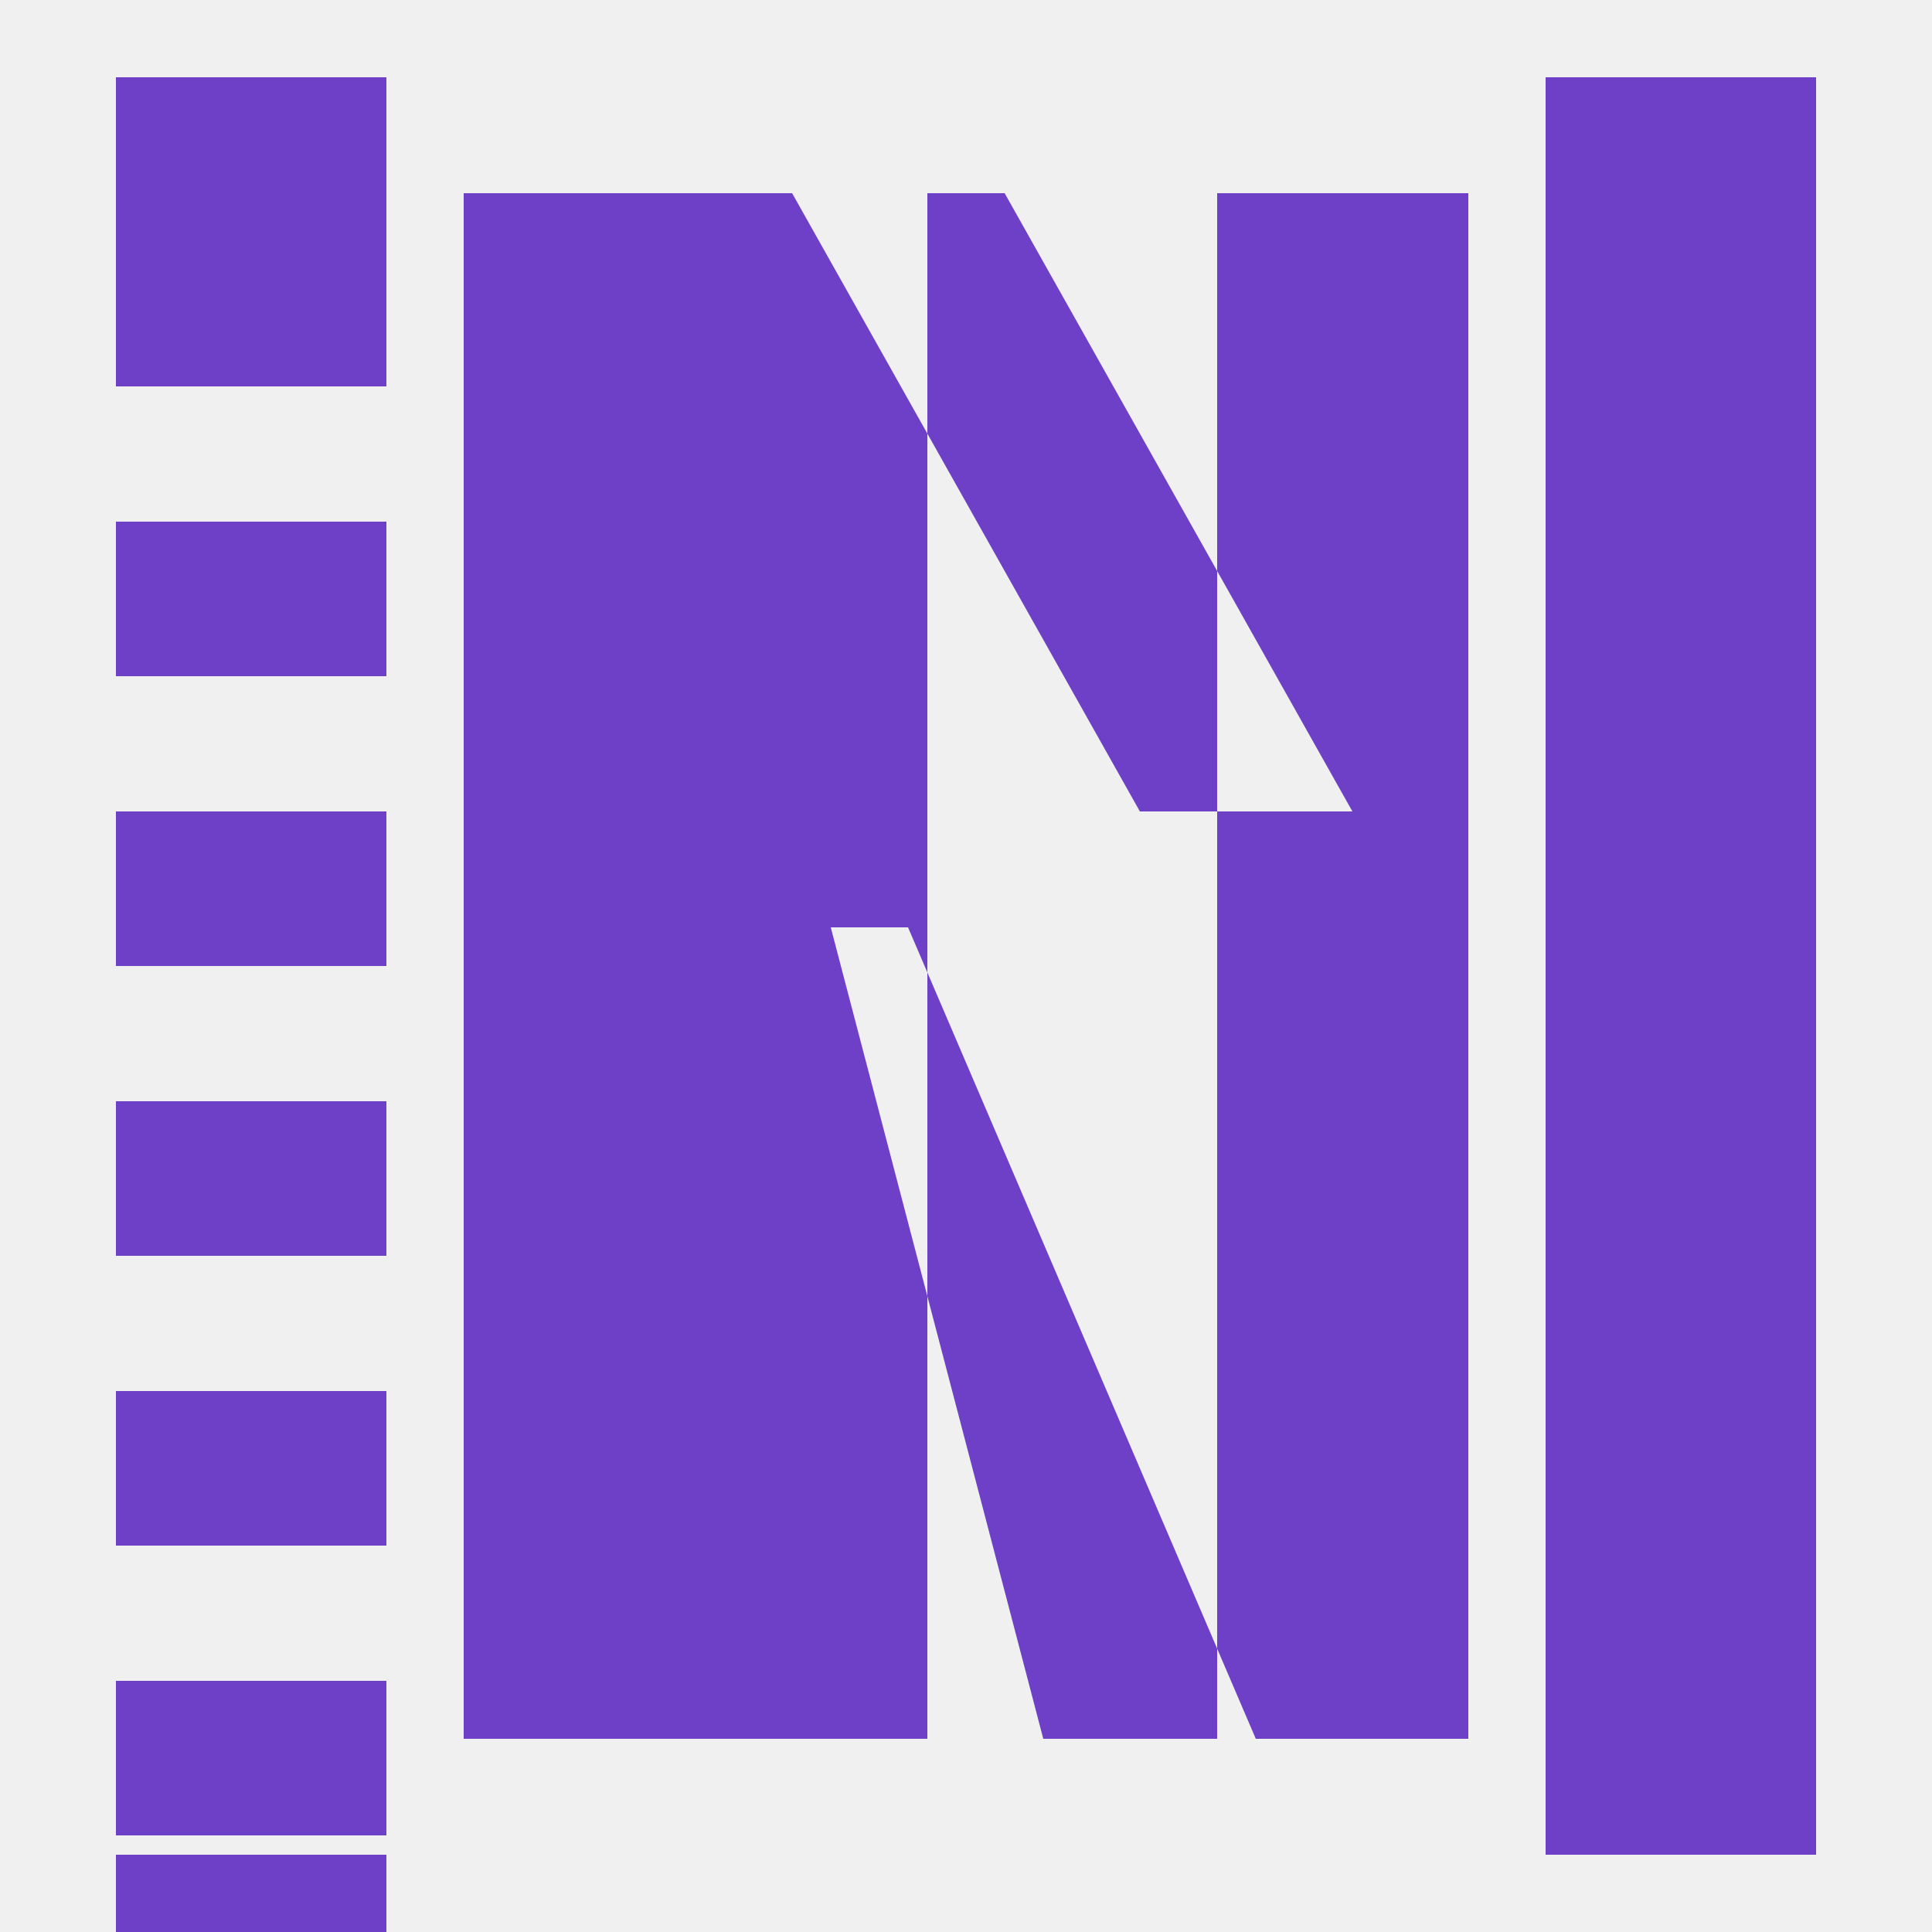
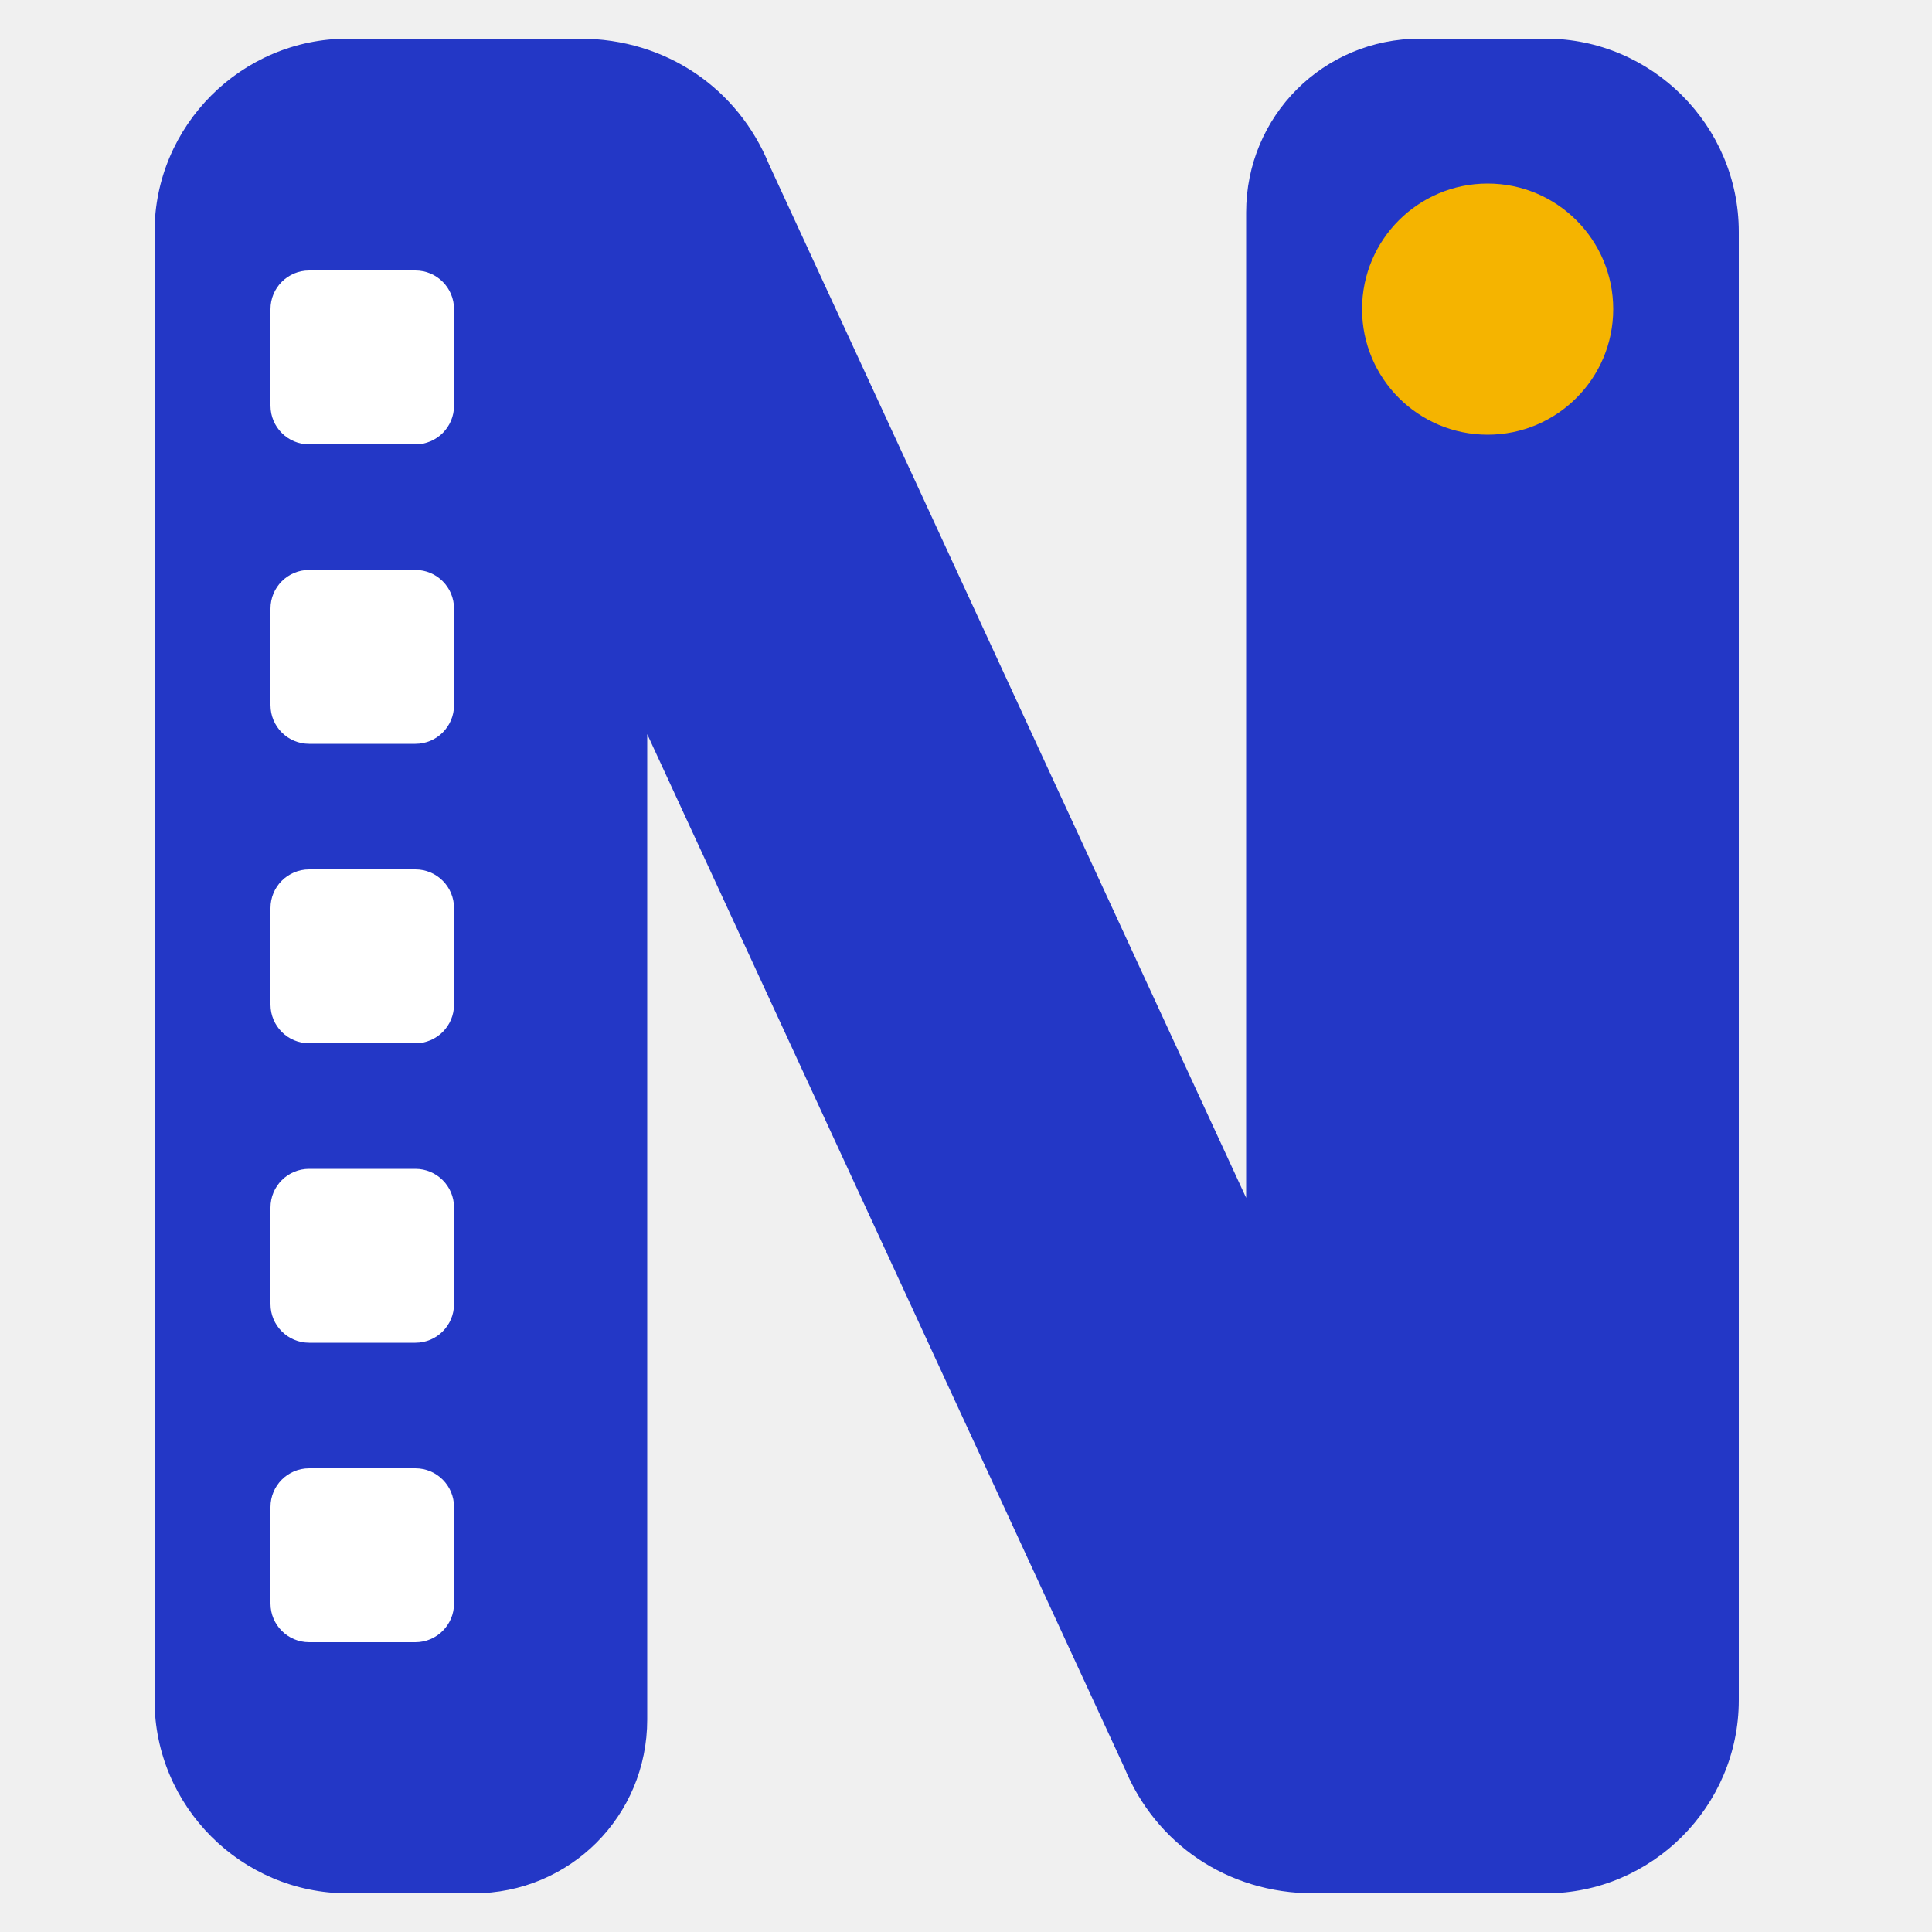
- <svg xmlns="http://www.w3.org/2000/svg" viewBox="0 0 100 100" fill="none" aria-hidden="true">
-   <path fill="#6E3FC7" fill-rule="evenodd" clip-rule="evenodd" d="M6 4h14v92H6V4Zm74 0h14v92H80V4ZM24 10h13v80H24V10Zm39 0h13v80H63V10Zm37 10h8v7h-8v-7Zm-88 0h8v7H6v-7Zm88 15h8v7h-8v-7Zm-88 0h8v7H6v-7Zm88 15h8v7h-8v-7Zm-88 0h8v7H6v-7Zm88 15h8v7h-8v-7Zm-88 0h8v7H6v-7Zm88 15h8v7h-8v-7Zm-88 0h8v7H6v-7Zm88 15h8v7h-8v-7Zm-88 0h8v7H6v-7ZM37 10h11v80H37V10Zm15 0 18 32h-11L41 10h11Zm-5 38 18 42h-11L43 48h11Z" />
+ <svg xmlns="http://www.w3.org/2000/svg" viewBox="0 0 100 100" fill="none" aria-label="Narayani Studios Mark">
+   <path d="M8 12C8 6.5 12.5 2 18 2H30C34.5 2 38.2 4.6 39.8 8.5L64.5 62V11C64.5 6 68.5 2 73.5 2H80C85.5 2 90 6.5 90 12V88C90 93.5 85.5 98 80 98H68C63.5 98 59.8 95.4 58.2 91.5L33.5 38V89C33.5 94 29.5 98 24.5 98H18C12.5 98 8 93.5 8 88V12Z" fill="#2337C6" />
+   <rect x="14" y="14" width="9.5" height="9" rx="2" fill="#FFFFFF" />
+   <rect x="14" y="29.5" width="9.5" height="9" rx="2" fill="#FFFFFF" />
+   <rect x="14" y="45" width="9.5" height="9" rx="2" fill="#FFFFFF" />
+   <rect x="14" y="60.5" width="9.5" height="9" rx="2" fill="#FFFFFF" />
+   <rect x="14" y="76" width="9.5" height="9" rx="2" fill="#FFFFFF" />
+   <circle cx="77" cy="16" r="6.5" fill="#F5B400" />
</svg>
